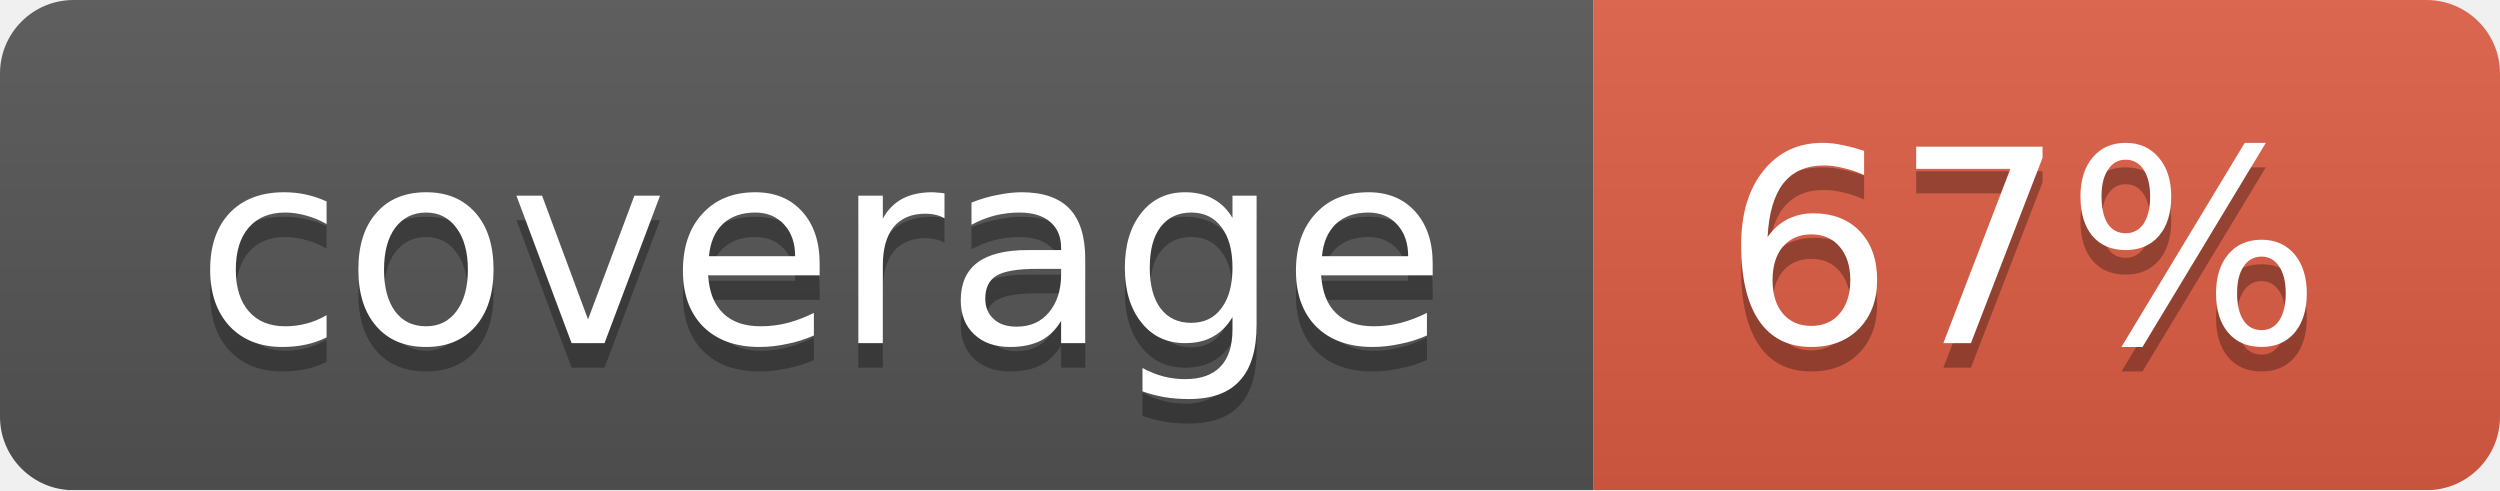
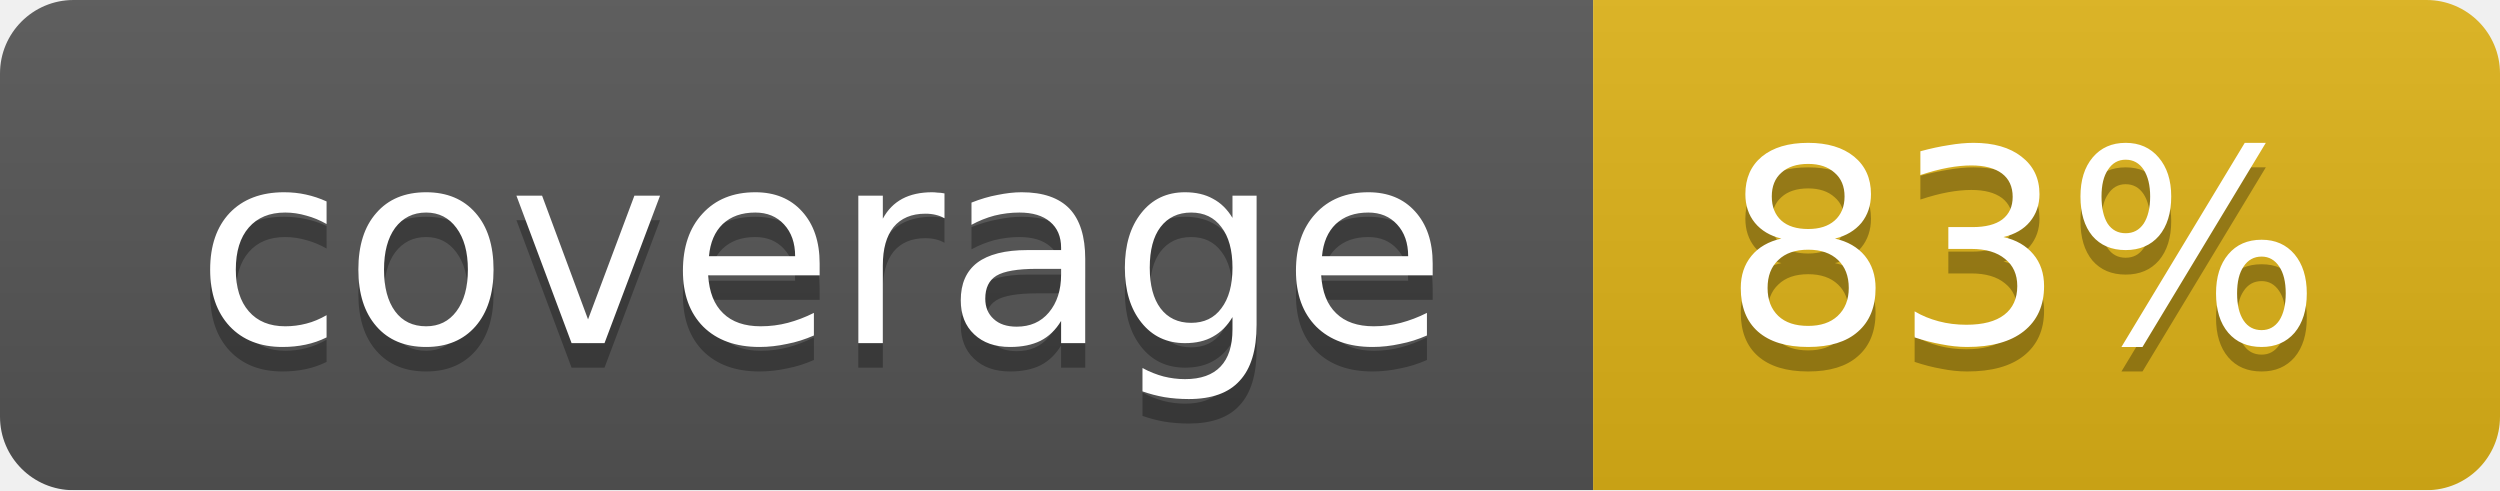
<svg xmlns="http://www.w3.org/2000/svg" width="102" height="20">
  <linearGradient id="smooth" x2="0" y2="100%">
    <stop offset="0" stop-color="#bbb" stop-opacity=".1" />
    <stop offset="1" stop-opacity=".1" />
  </linearGradient>
  <mask id="round">
    <rect width="102" height="20" rx="3" fill="#fff" />
  </mask>
  <g mask="url(#round)">
    <rect width="65" height="20" fill="#555" />
-     <rect x="65" width="37" height="20" fill="#e05d44" />
+     <rect x="65" width="37" height="20" fill="#dfb317" />
    <rect width="102" height="20" fill="url(#smooth)" />
  </g>
  <g fill="#fff" text-anchor="middle" font-family="DejaVu Sans,Verdana,Geneva,sans-serif" font-size="11">
    <text x="33.5" y="15" fill="#010101" fill-opacity=".3">coverage</text>
    <text x="33.5" y="14">coverage</text>
-     <text x="82.5" y="15" fill="#010101" fill-opacity=".3">67%</text>
-     <text x="82.5" y="14">67%</text>
+     <text x="82.5" y="15" fill="#010101" fill-opacity=".3">83%</text>
+     <text x="82.5" y="14">83%</text>
  </g>
</svg>
